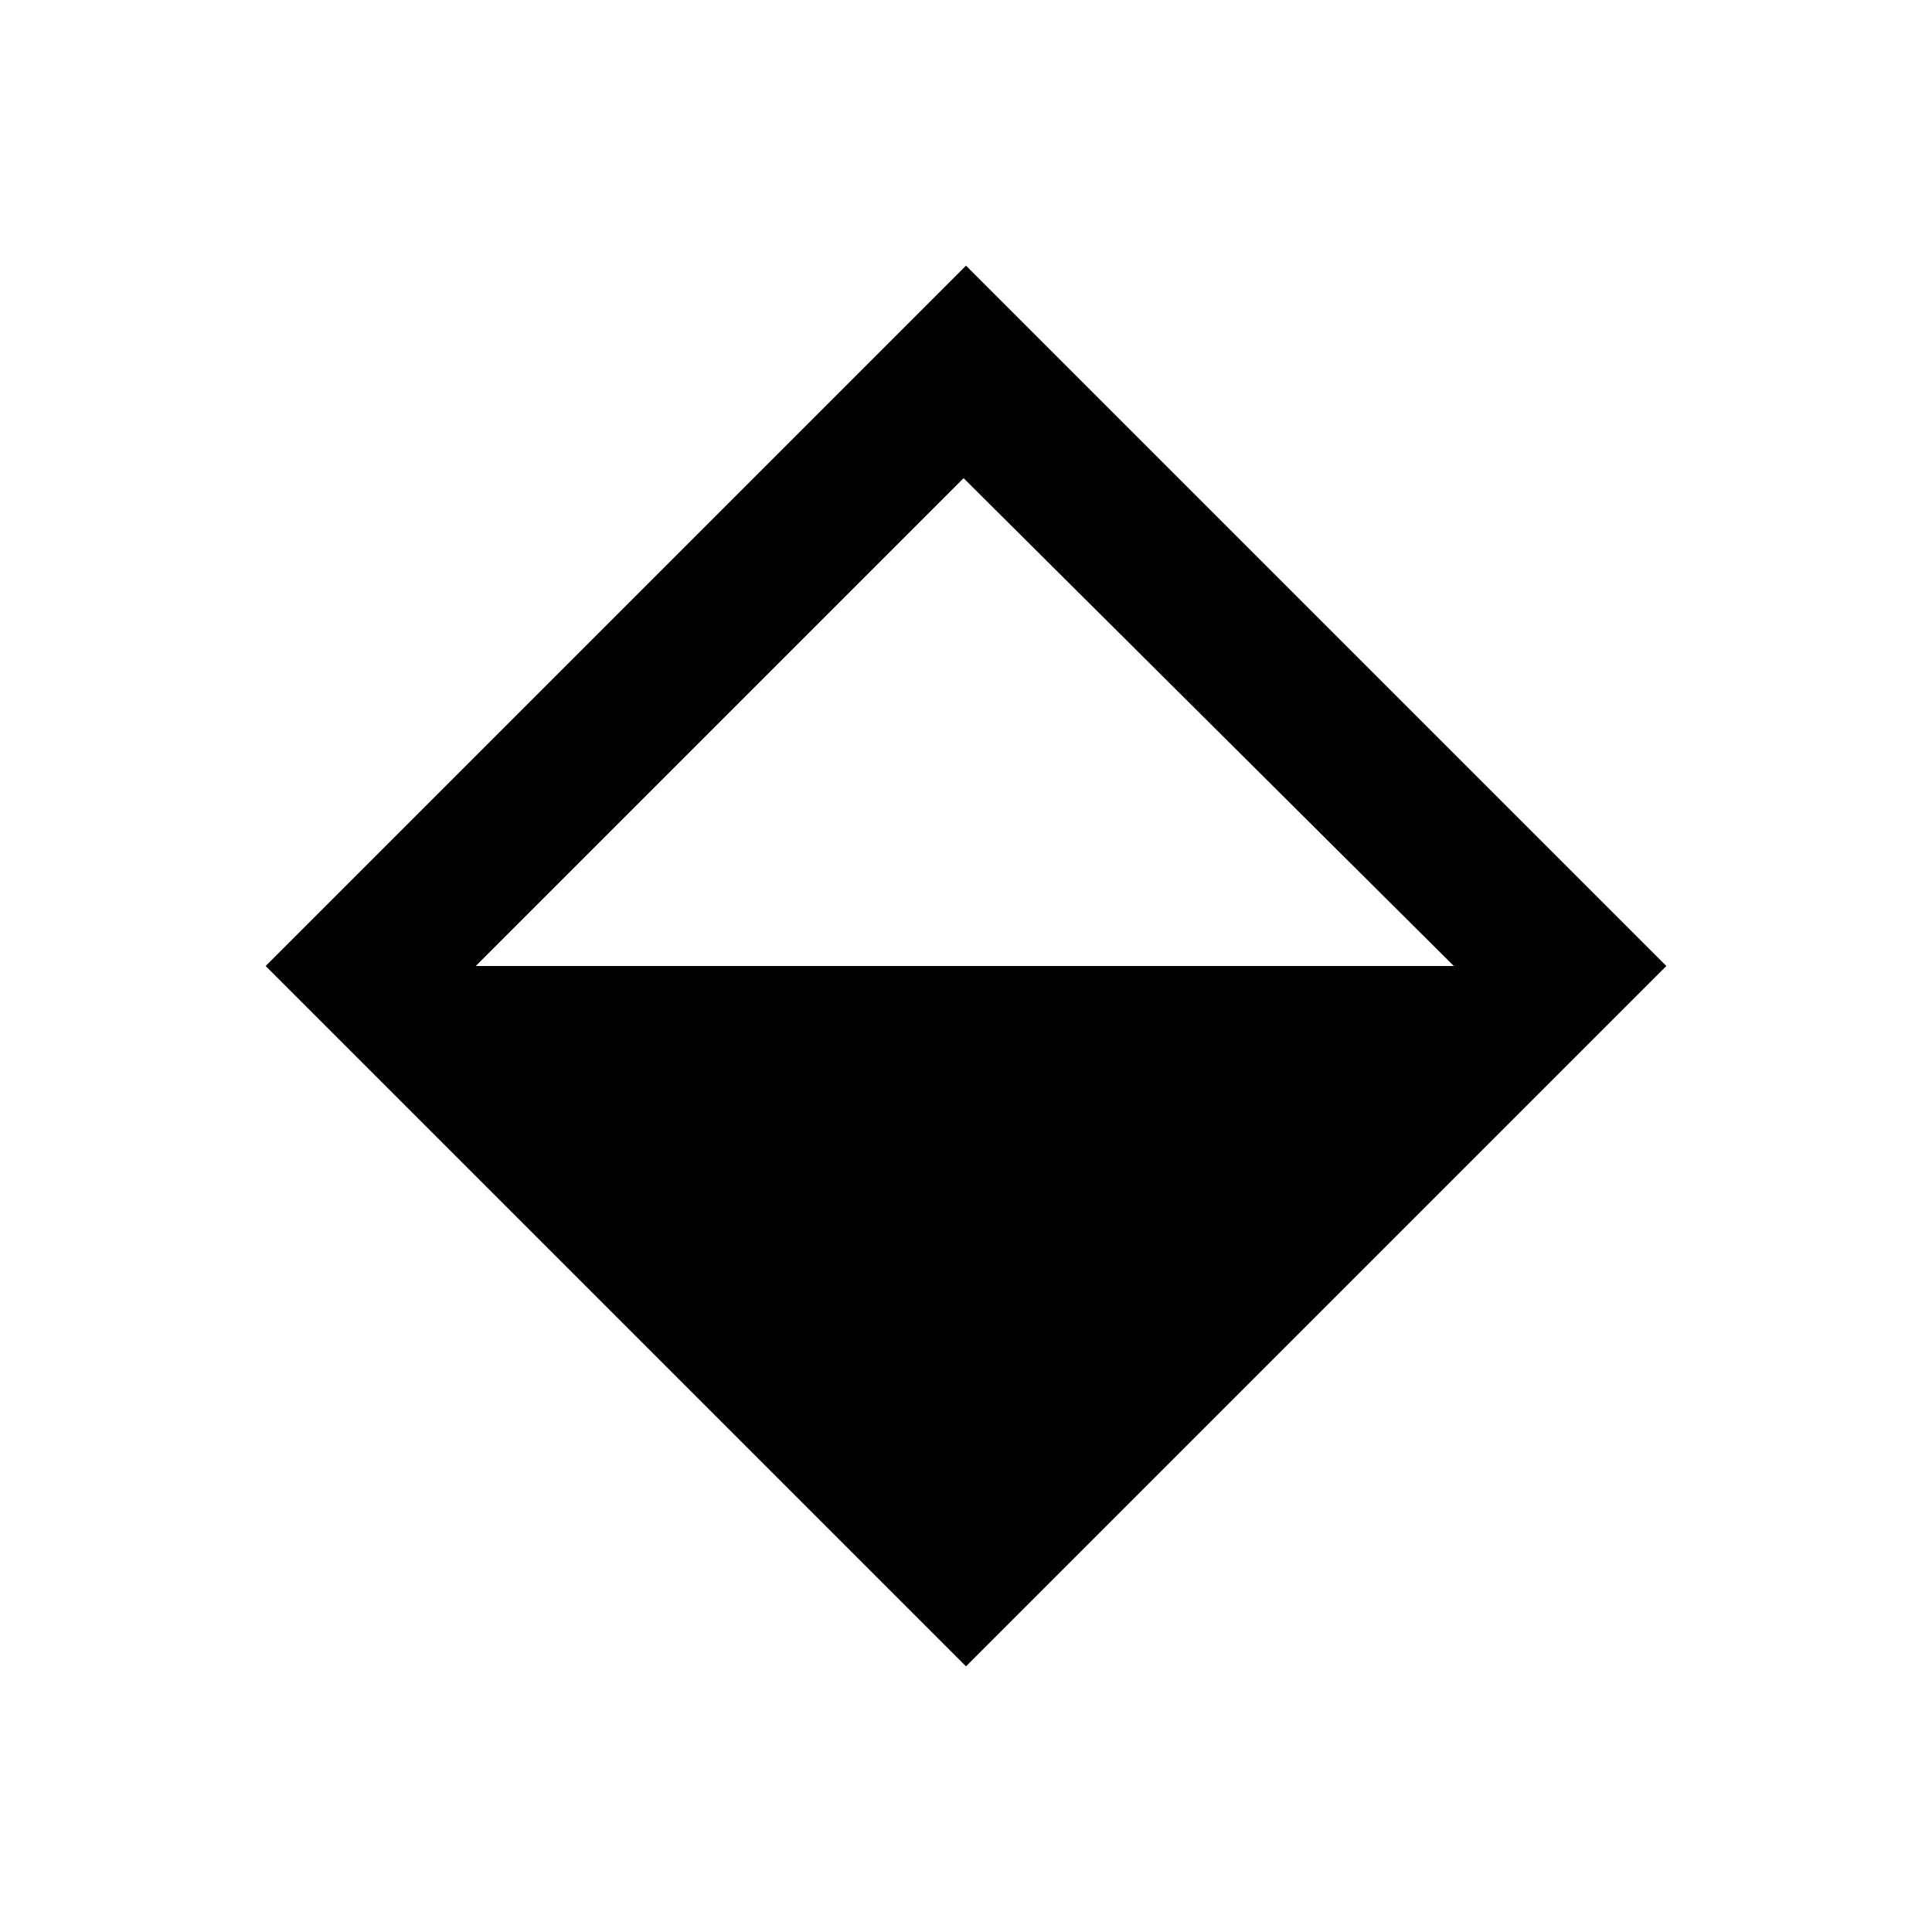
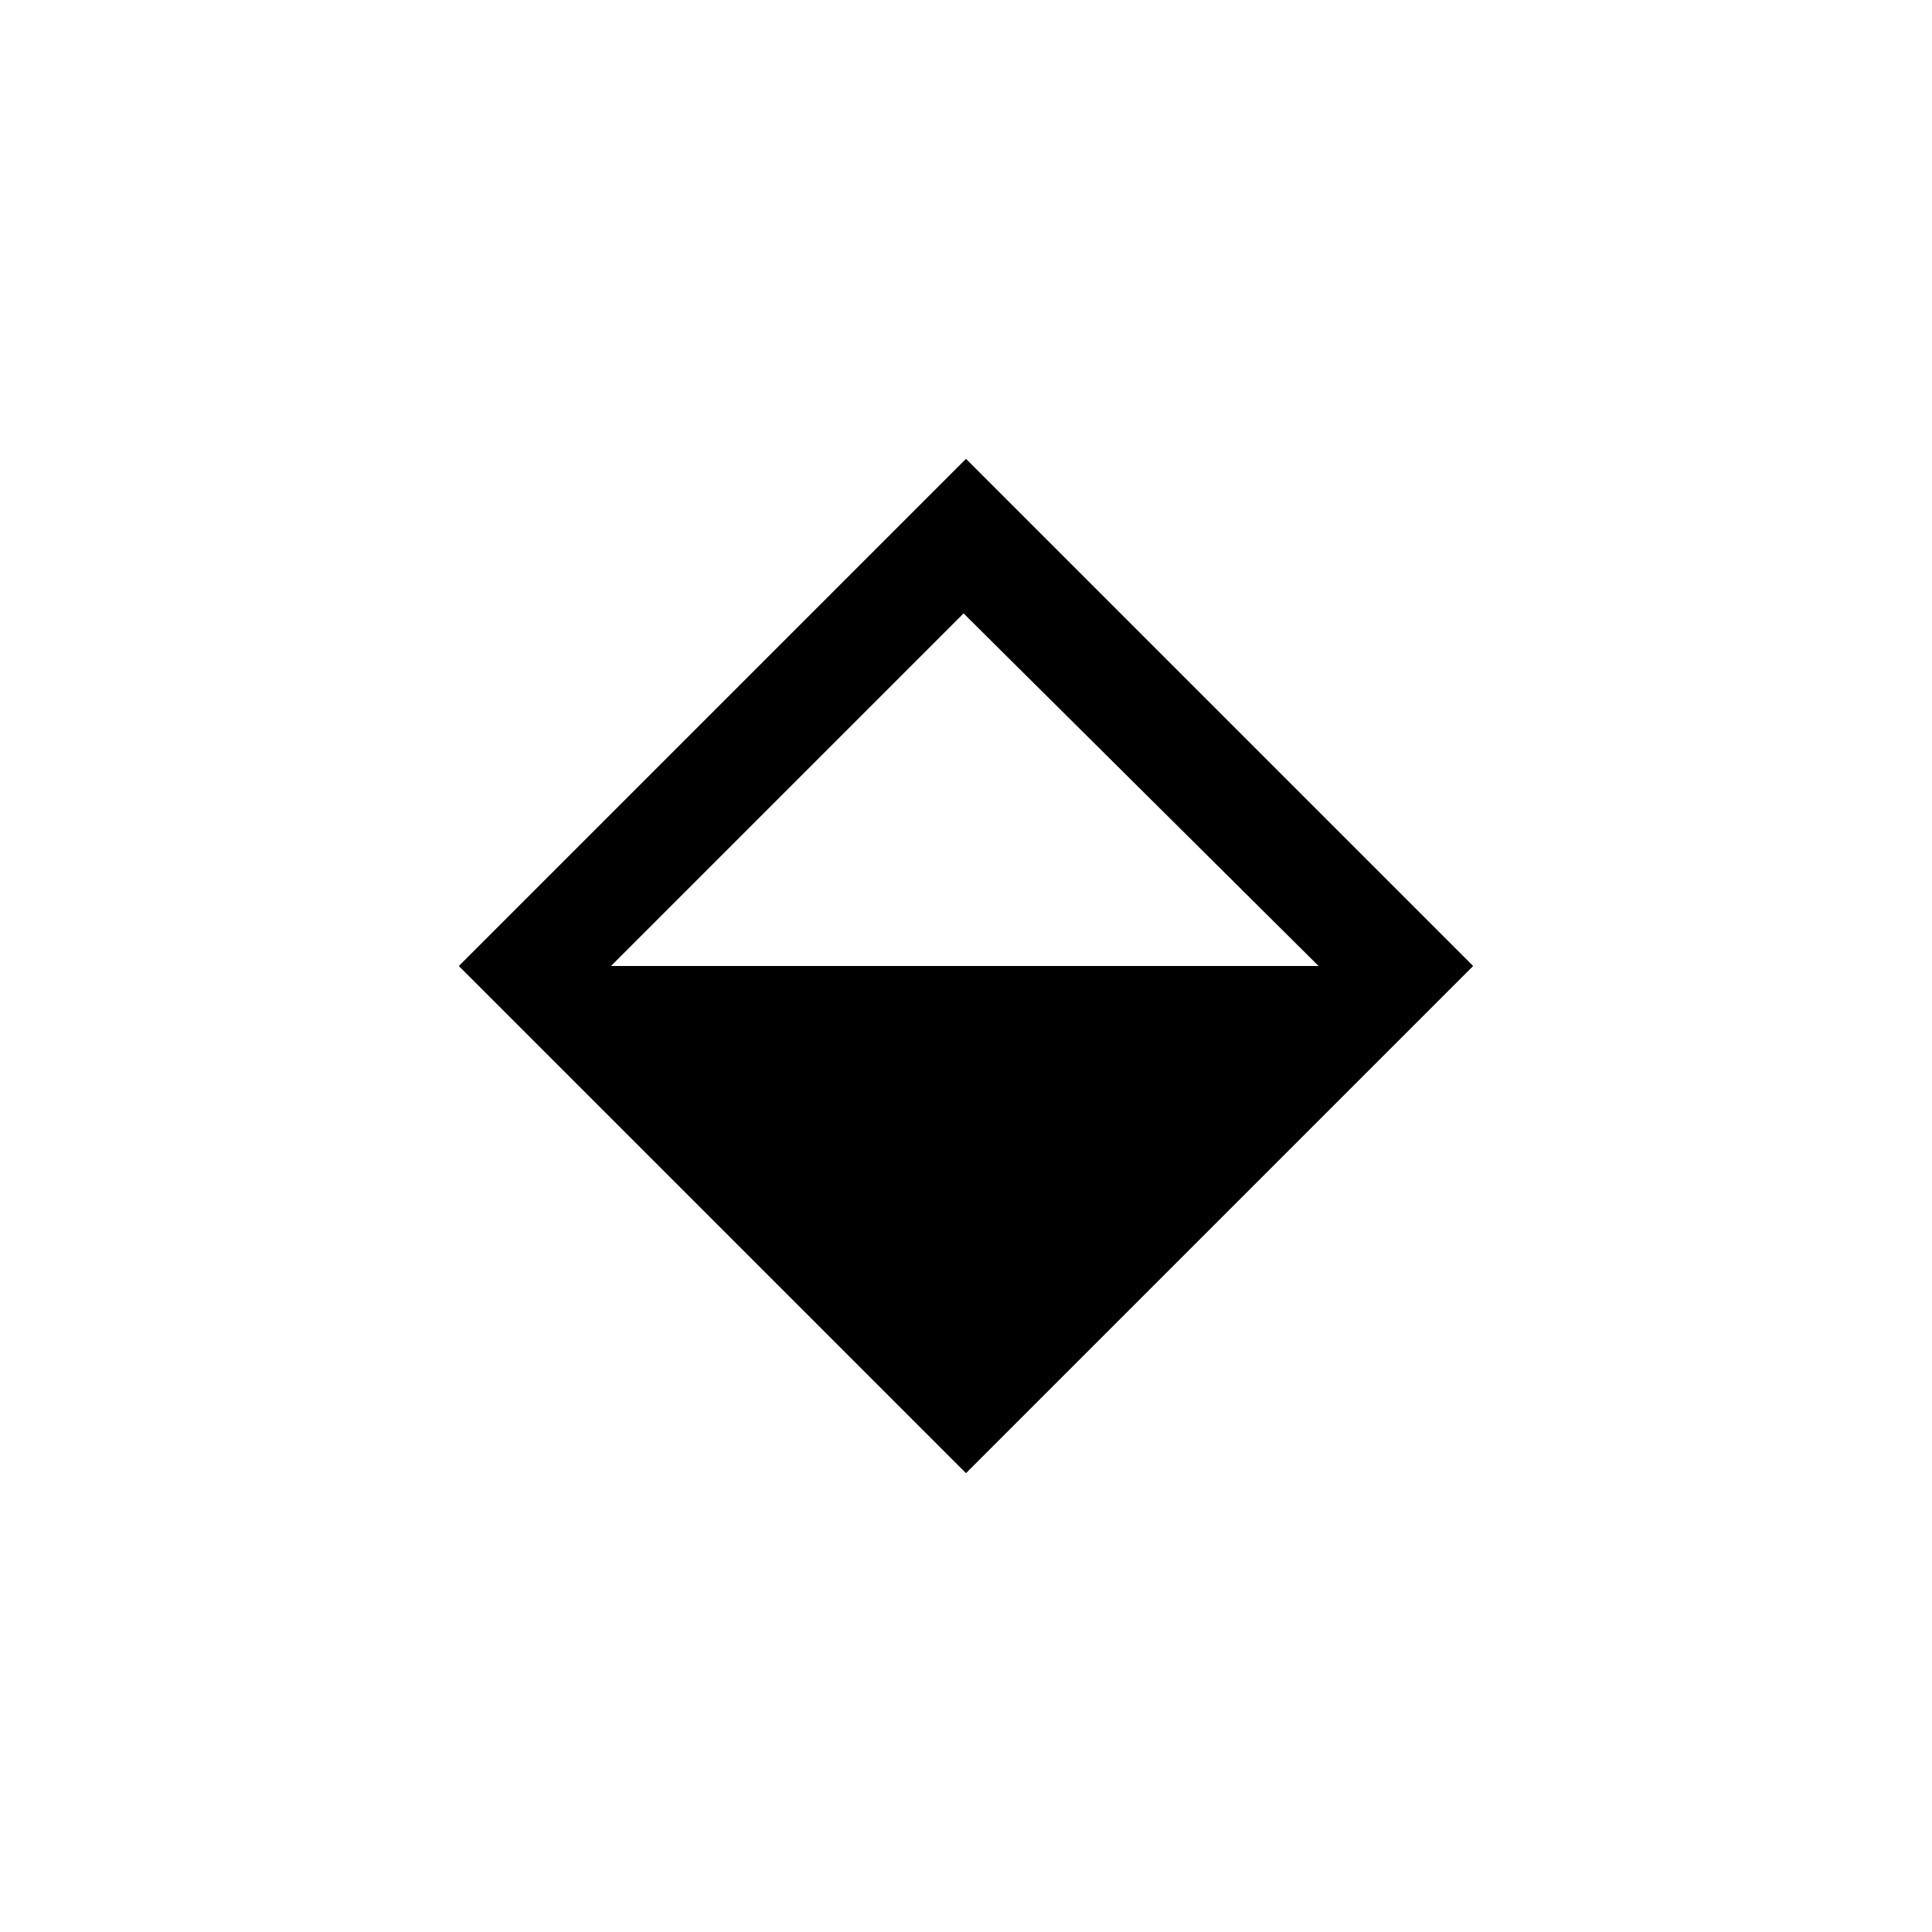
<svg xmlns="http://www.w3.org/2000/svg" version="1.1" id="Layer_5" x="0px" y="0px" viewBox="0 0 80 80" style="enable-background:new 0 0 80 80;" xml:space="preserve">
-   <path d="M11,40l29,29l29-29L40,11L11,40z M19.7,40l20.2-20.2L60.2,40H19.7z" />
+   <path d="M19,40l21,21l21-21L40,19L19,40z M25.3,40l14.6-14.6L54.6,40H25.3z" />
</svg>
